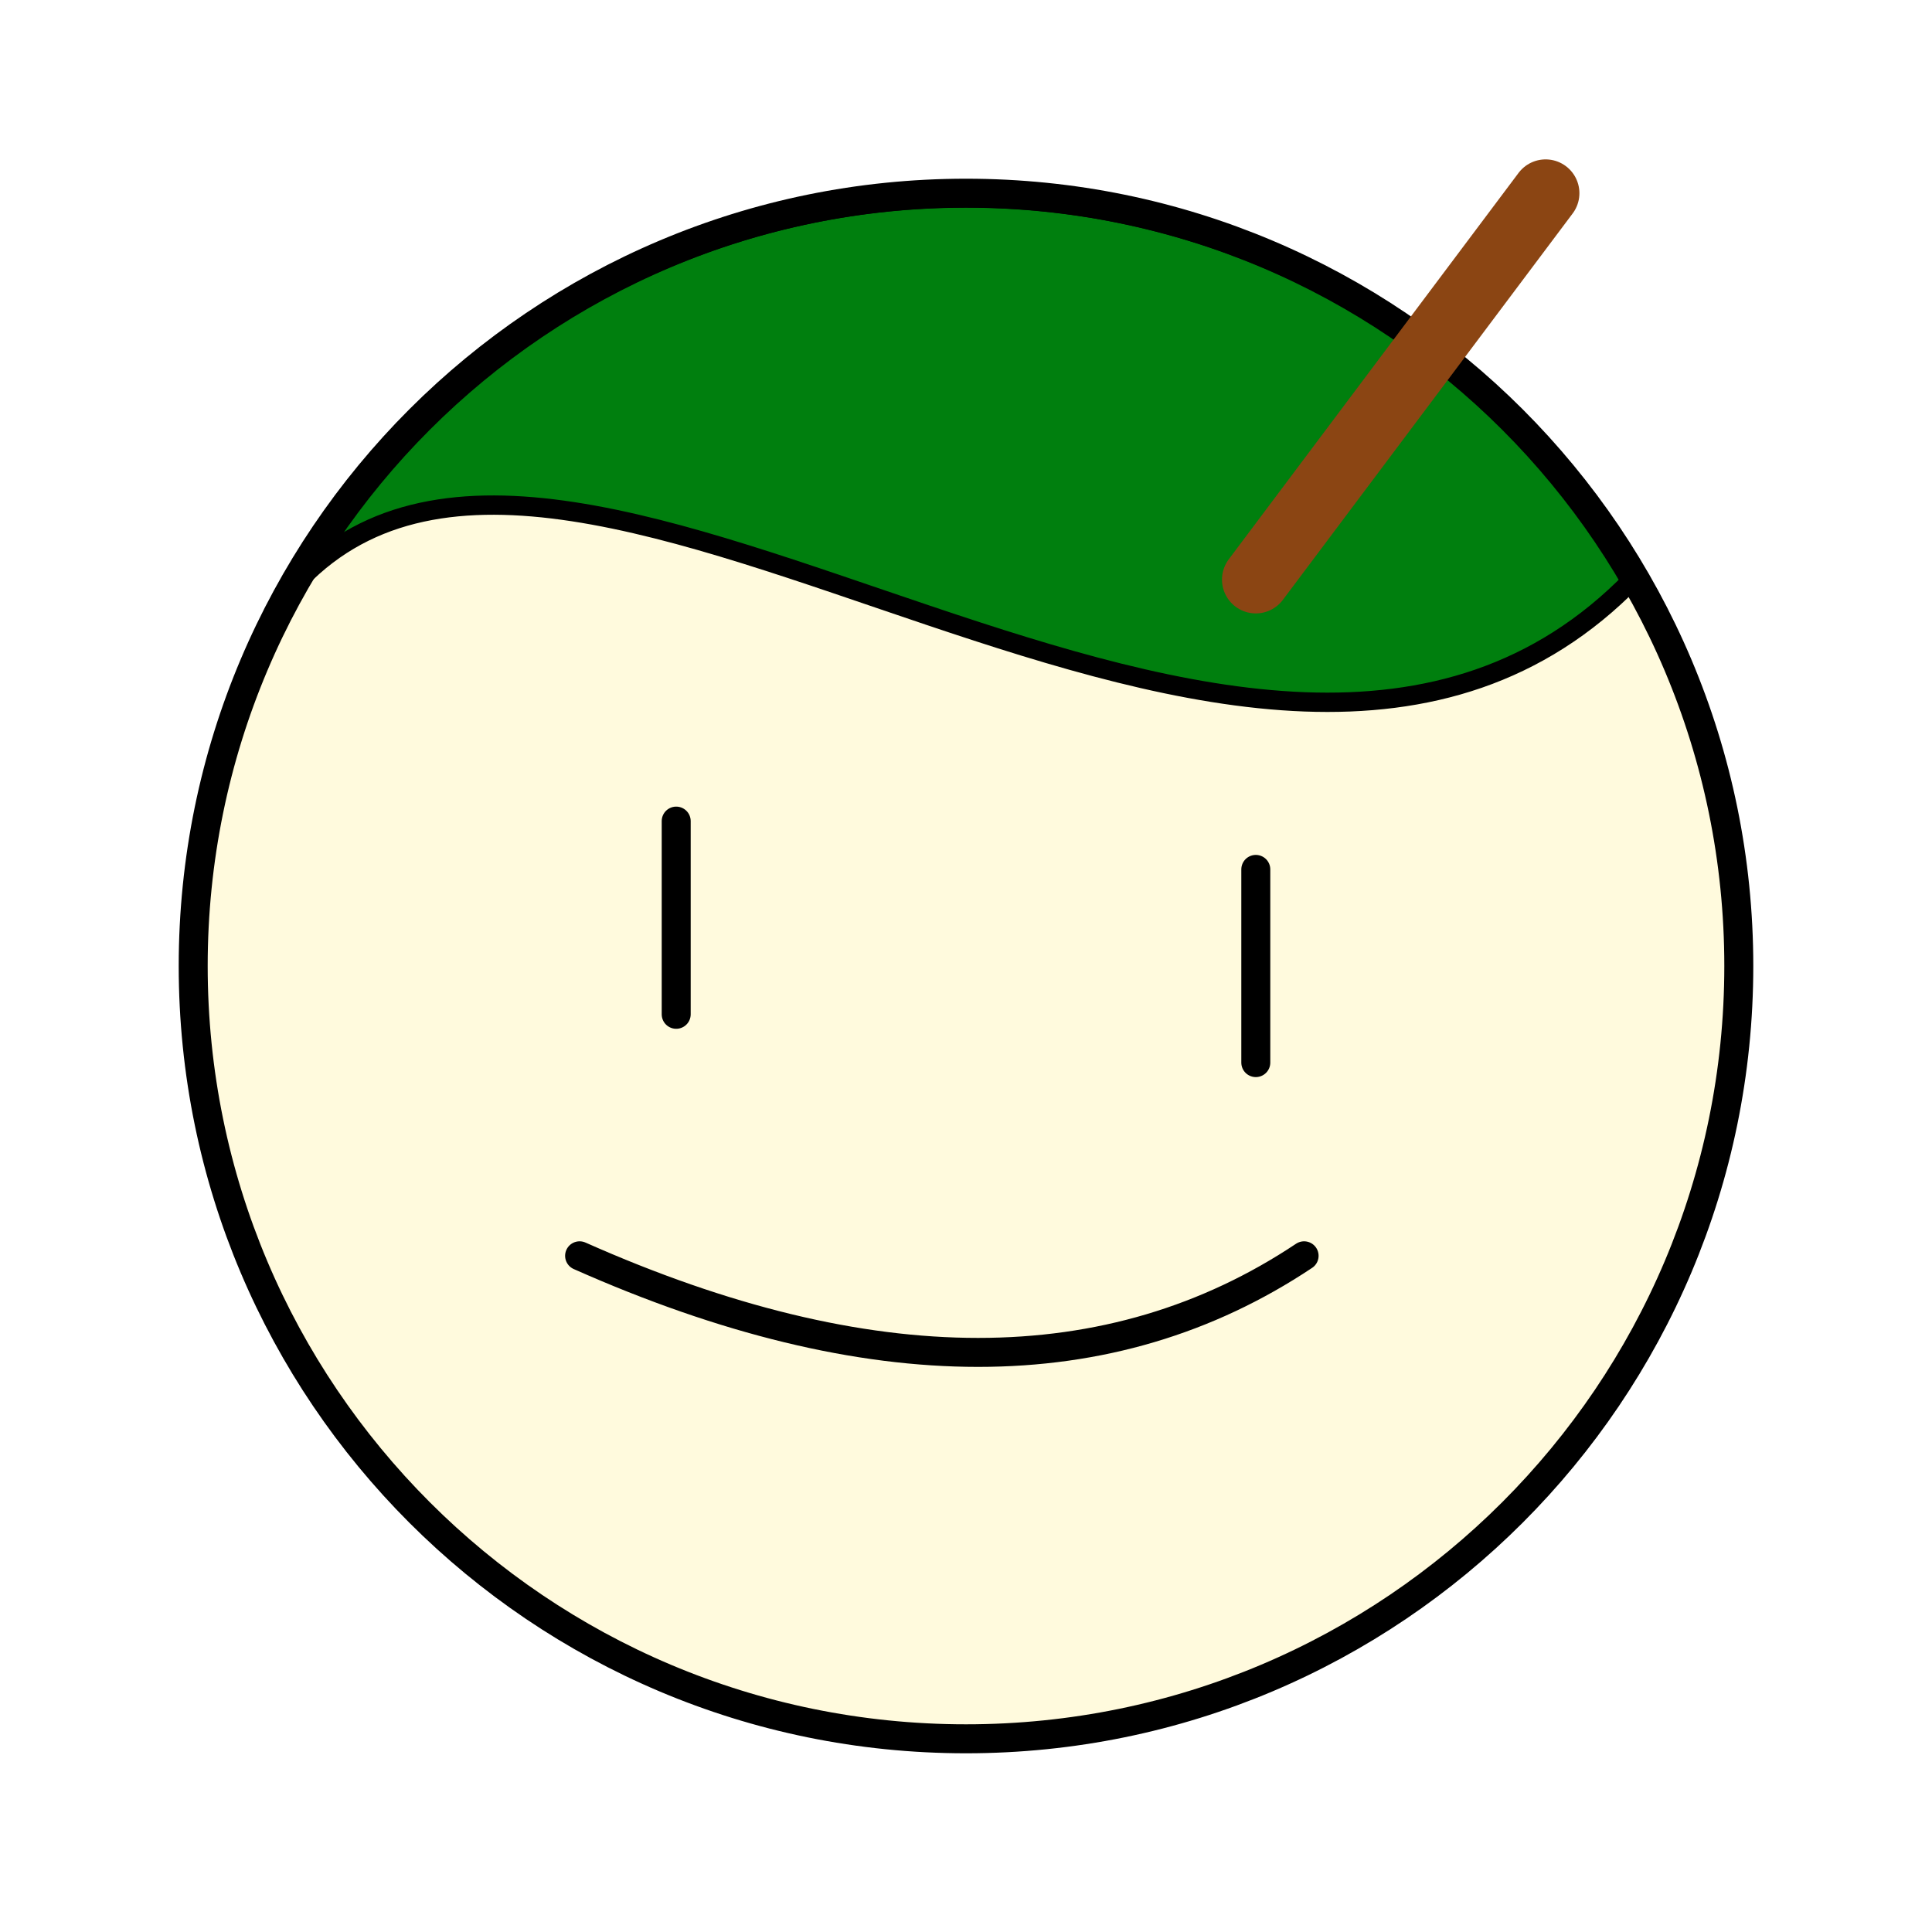
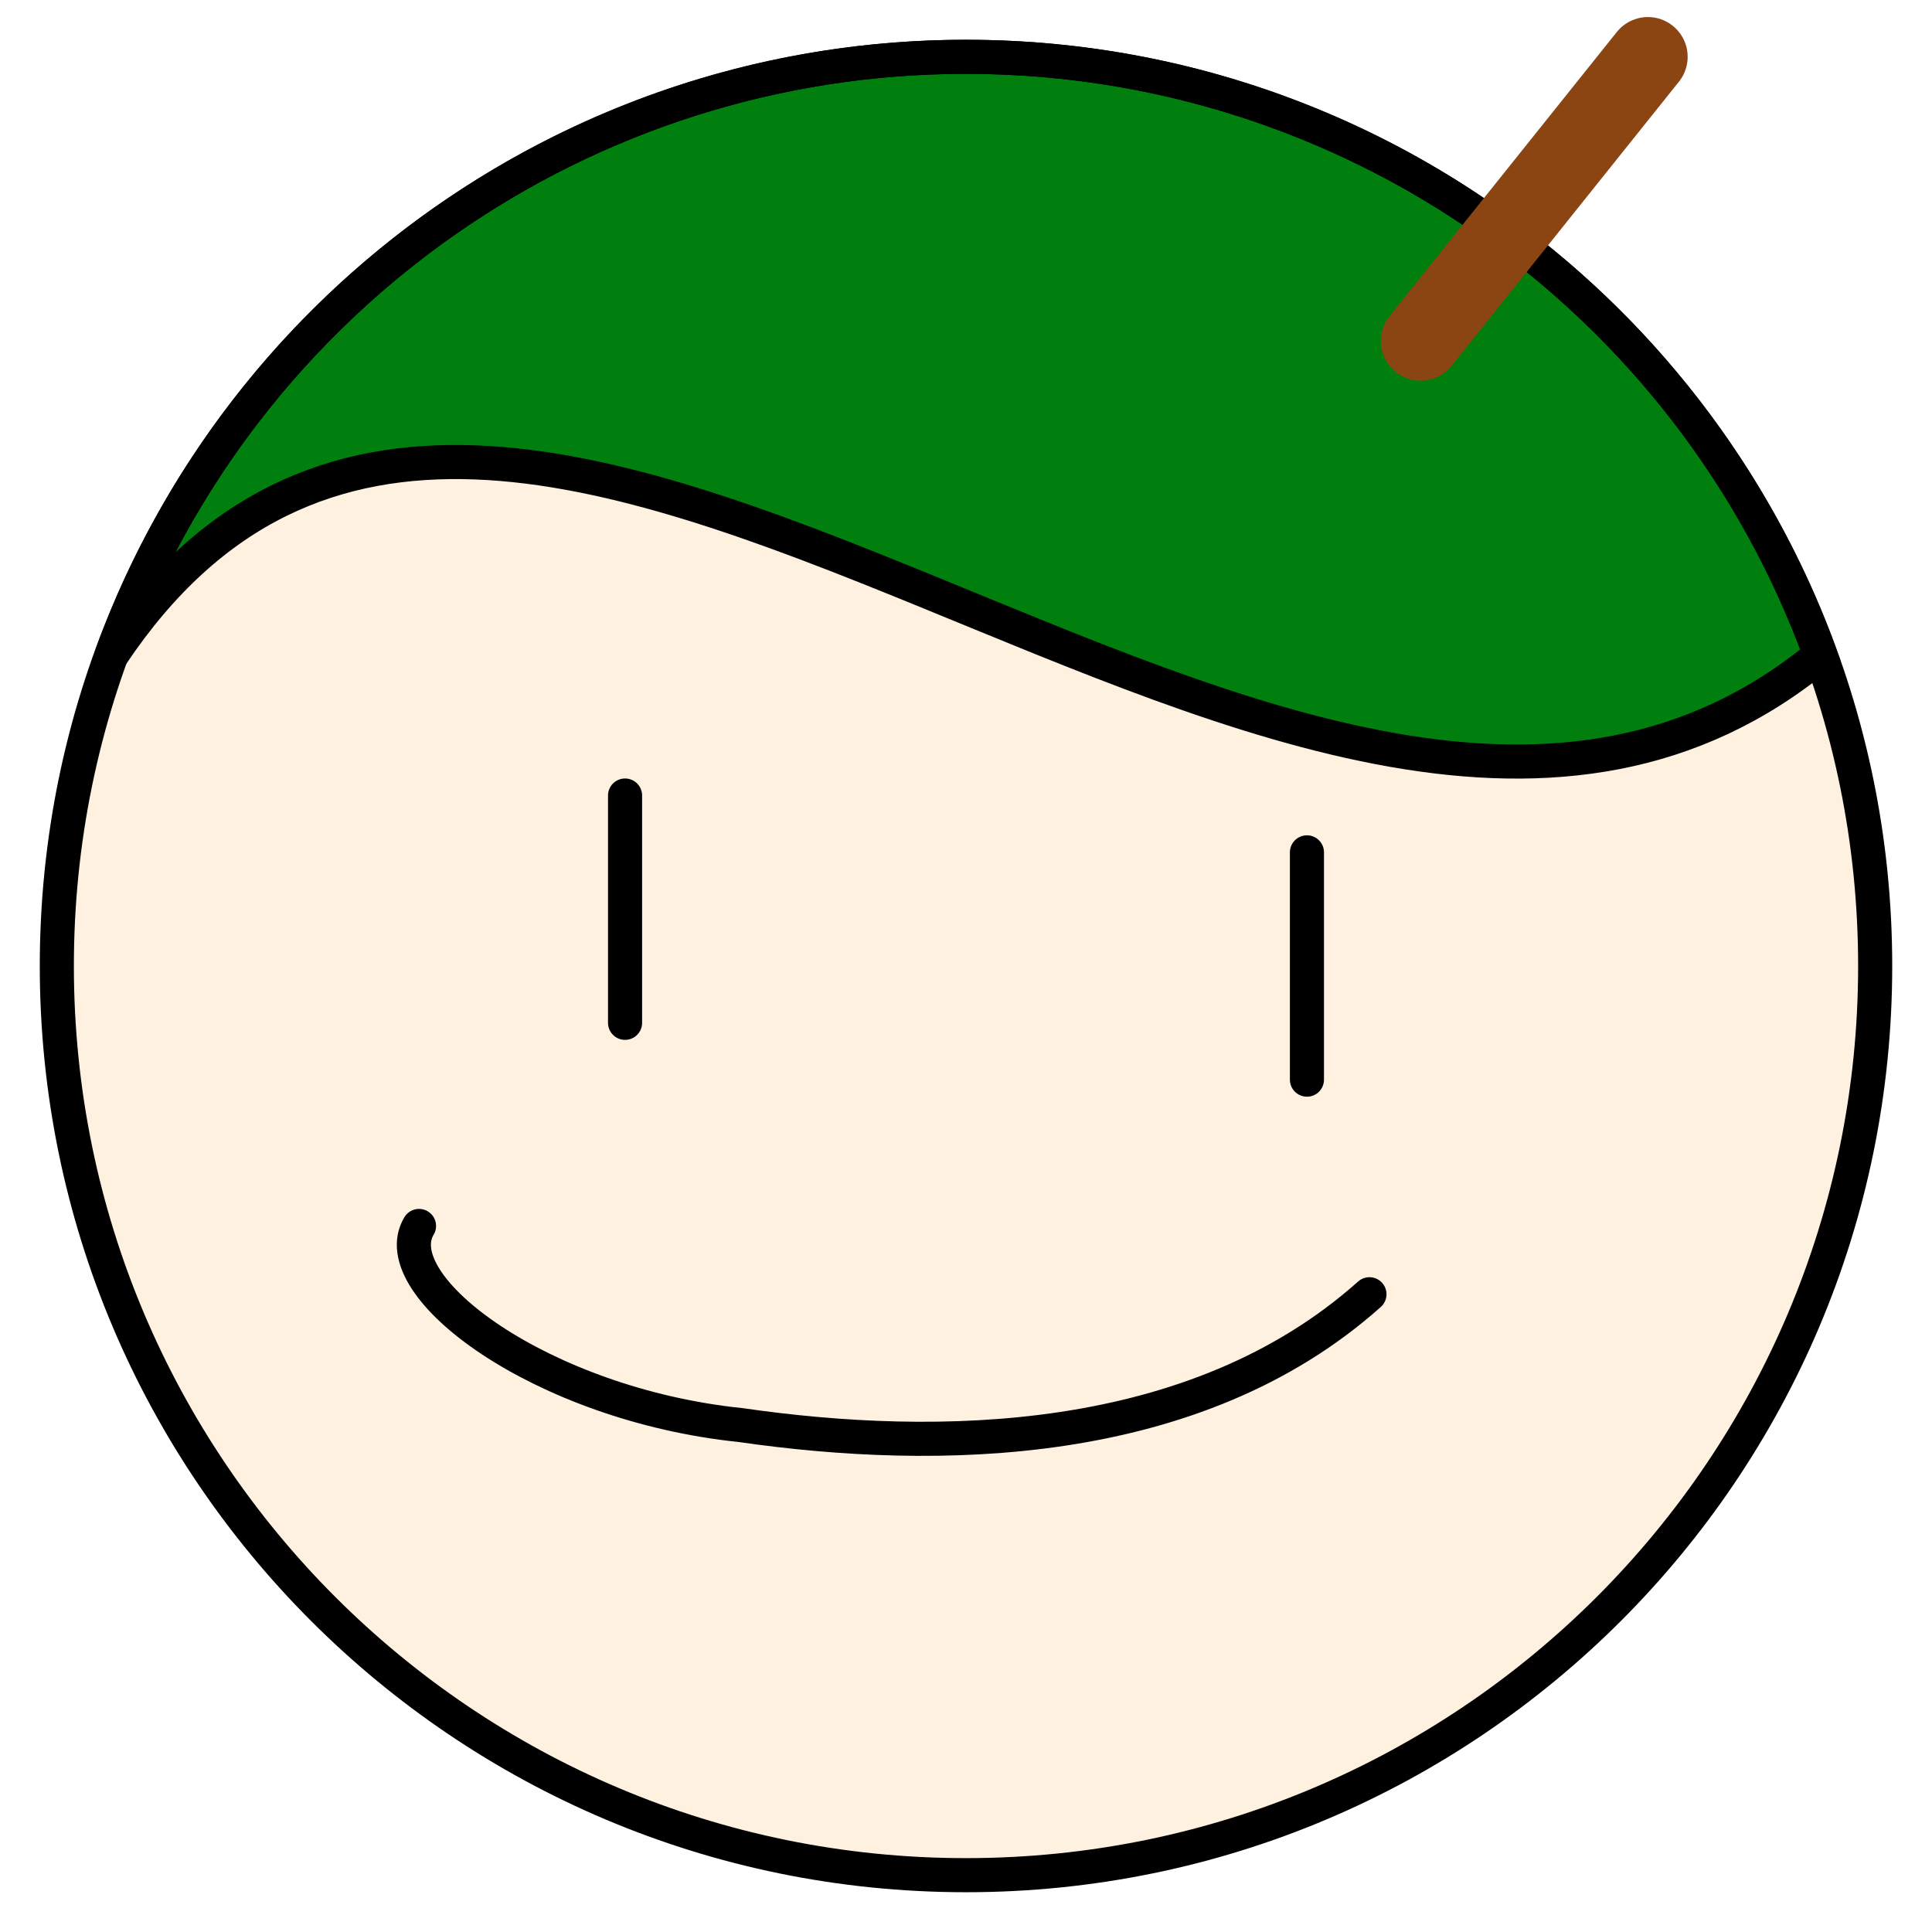
- <svg xmlns="http://www.w3.org/2000/svg" width="200" height="200" viewBox="0 0 200 200">
-   <circle cx="100" cy="100" r="80" fill="#FFFADD" />
-   <path d="     M169,60     A80,80 0 0,0 31,60     C60,30 130,100 169,60     Z   " fill="#007F0E" stroke="none" />
-   <path d="       M169,60       A80,80 0 0,0 31,60       C60,30 130,100 169,60     " fill="none" stroke="#000000" stroke-width="2" />
-   <circle cx="100" cy="100" r="80" fill="none" stroke="#000000" stroke-width="3" />
-   <line x1="160" y1="20" x2="130" y2="60" stroke="#8B4513" stroke-width="7" stroke-linecap="round" />
-   <line x1="70" y1="85" x2="70" y2="105" stroke="#000" stroke-width="3" stroke-linecap="round" />
-   <line x1="130" y1="90" x2="130" y2="110" stroke="#000" stroke-width="3" stroke-linecap="round" />
-   <path d="M60,130 Q105,150 135,130" stroke="#000" stroke-width="3" fill="none" stroke-linecap="round" />
+ <svg xmlns="http://www.w3.org/2000/svg" width="1024" height="1024" viewBox="15 15 170 170" version="1.1" id="svg4">
+   <circle cx="100" cy="100" fill="#FFF1E0" id="circle1" r="80" />
+   <path d="M175.176,72.64 A80,80 0 0,0 24.824,72.64 C60,20 130,110 175.176,72.64 Z" fill="#007F0E" stroke="none" id="path1" />
+   <path d="M175.176,72.64 A80,80 0 0,0 24.824,72.64 C60,20 130,110 175.176,72.64 Z" fill="none" stroke="#000000" stroke-width="3" id="path2" />
+   <circle cx="100" cy="100" r="80" fill="none" stroke="#000000" stroke-width="3" id="circle2" />
+   <line x1="160" y1="20" x2="140" y2="45" stroke="#8B4513" stroke-width="7" stroke-linecap="round" id="line2" />
+   <line x1="70" y1="85" x2="70" y2="105" stroke="#000" stroke-width="3" stroke-linecap="round" id="line3" />
+   <line x1="130" y1="90" x2="130" y2="110" stroke="#000" stroke-width="3" stroke-linecap="round" id="line4" />
+   <path d="m 51.87,122.874 c -3.176,5.295 10.795,15.714 28.311,17.522 17.215,2.488 39.936,2.221 55.319,-11.513" stroke="#000000" stroke-width="3" fill="none" stroke-linecap="round" id="path4" />
</svg>
